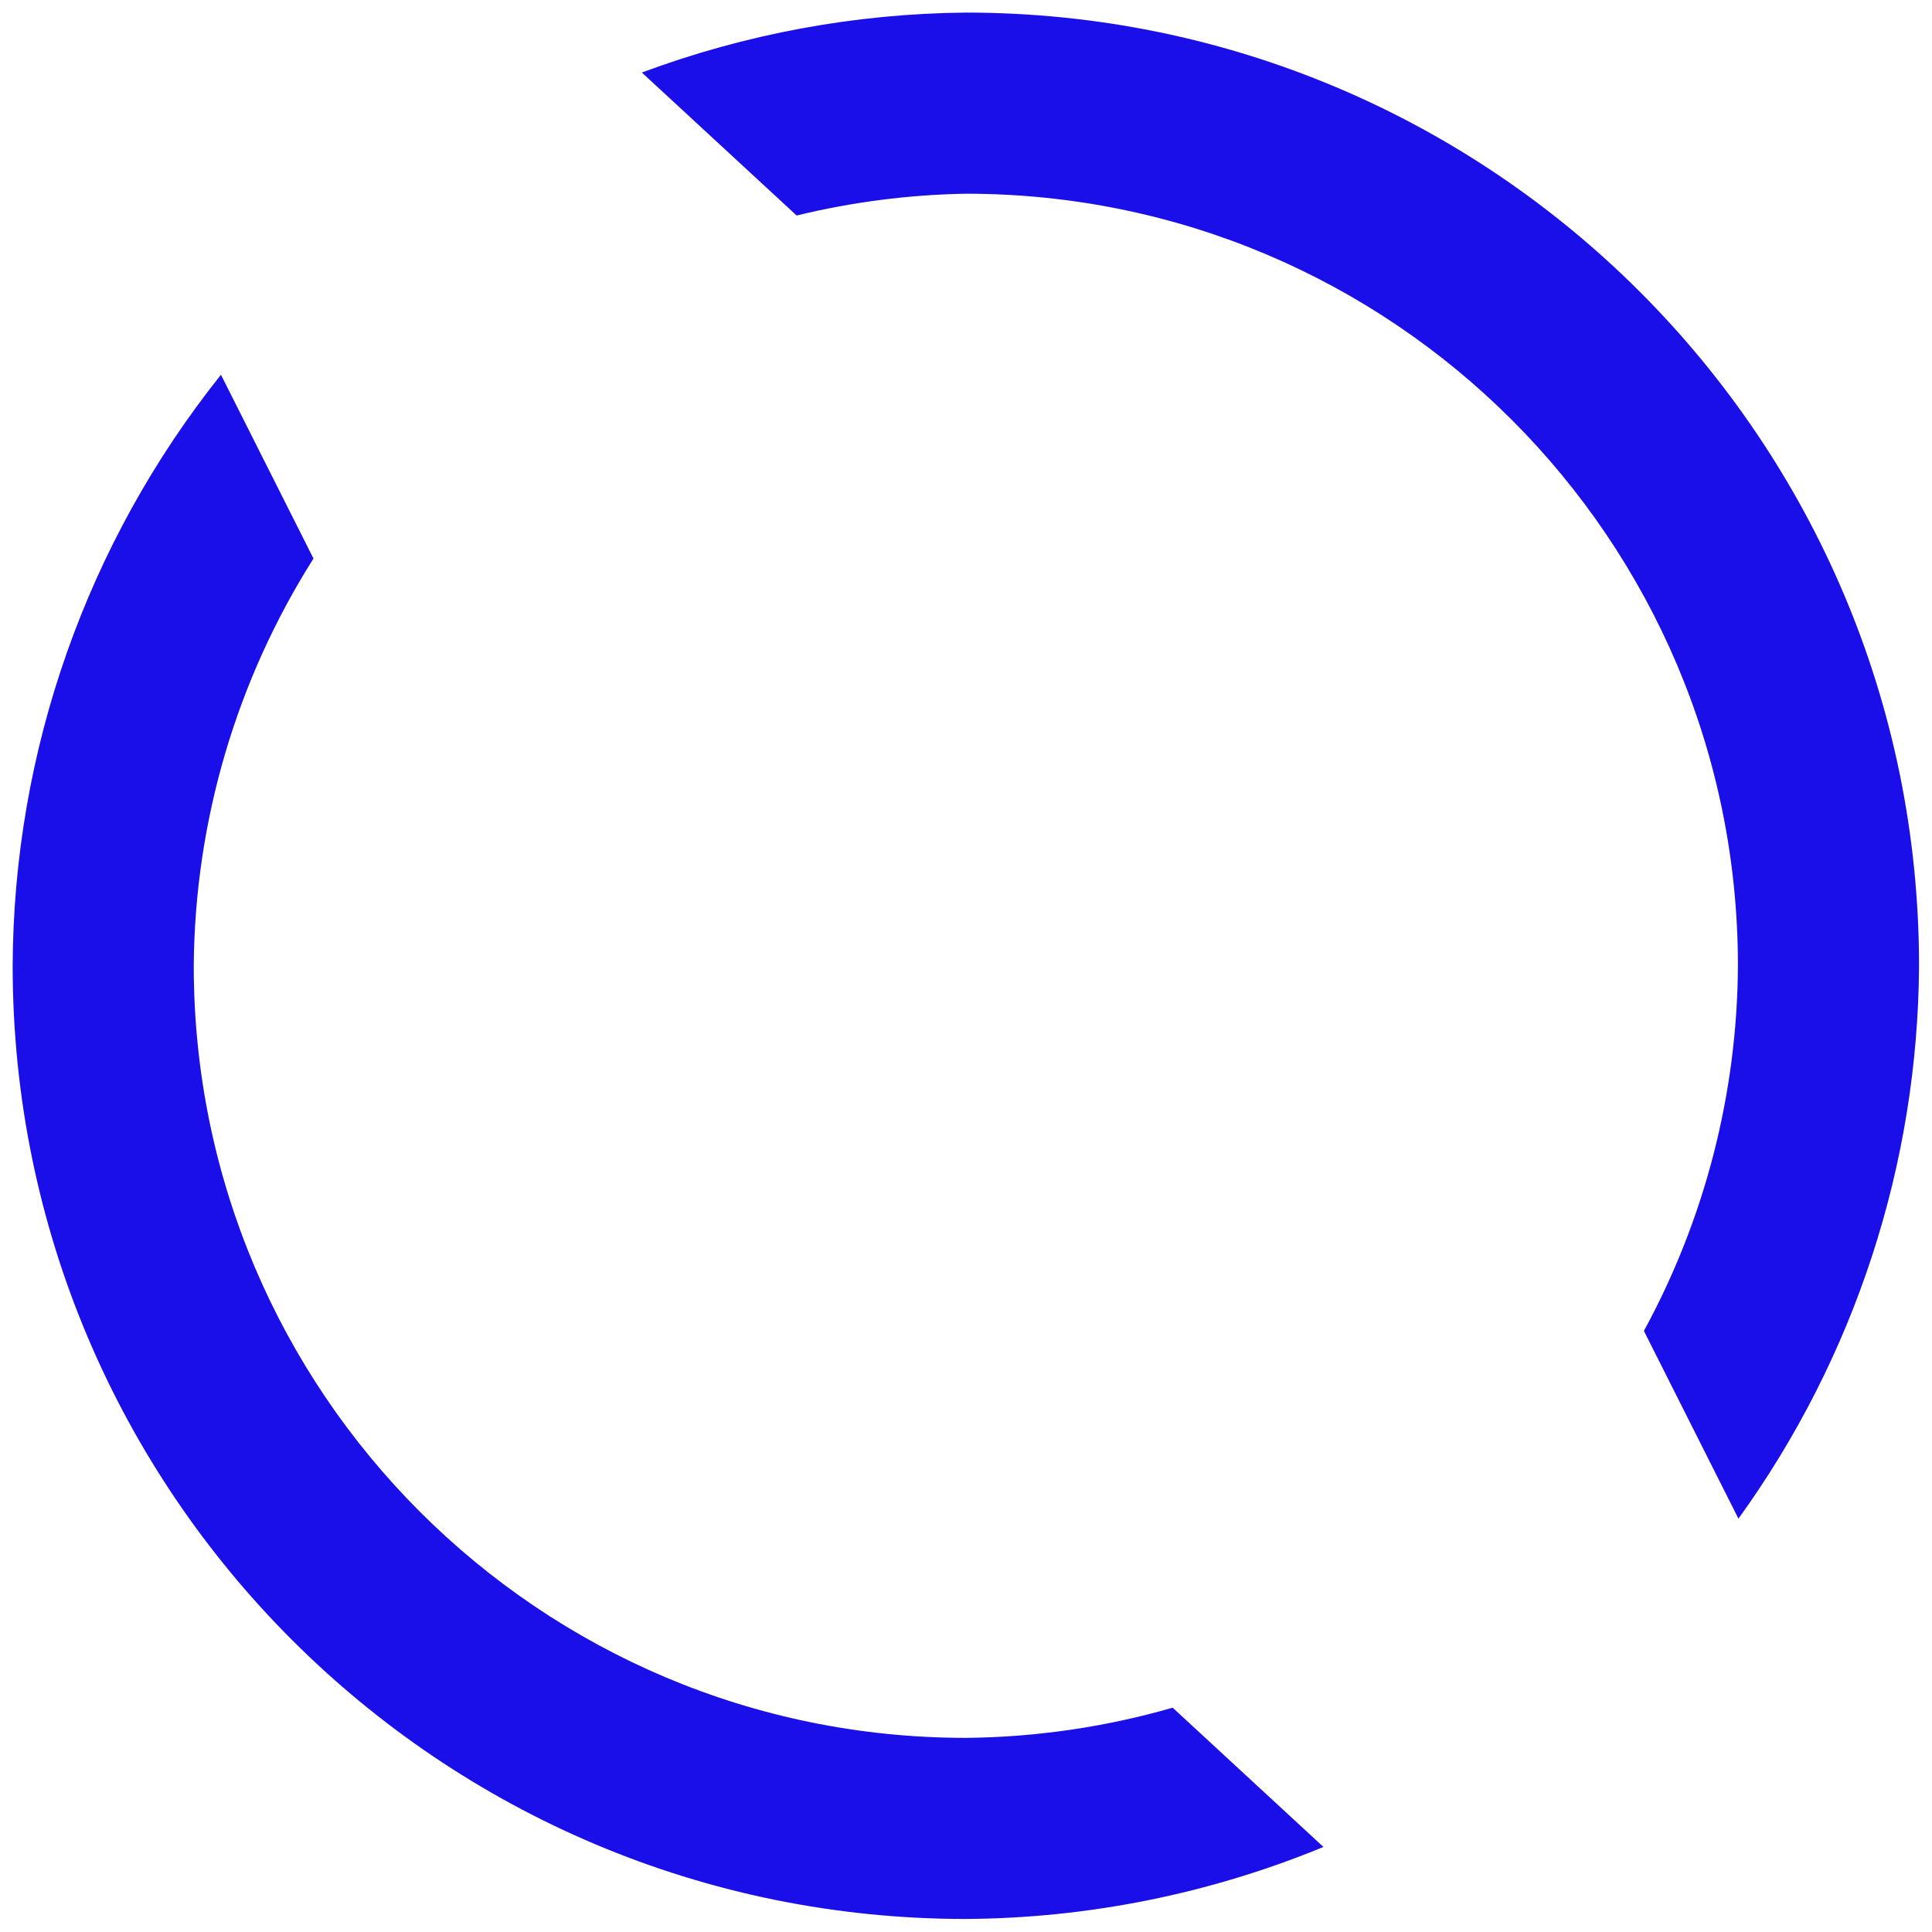
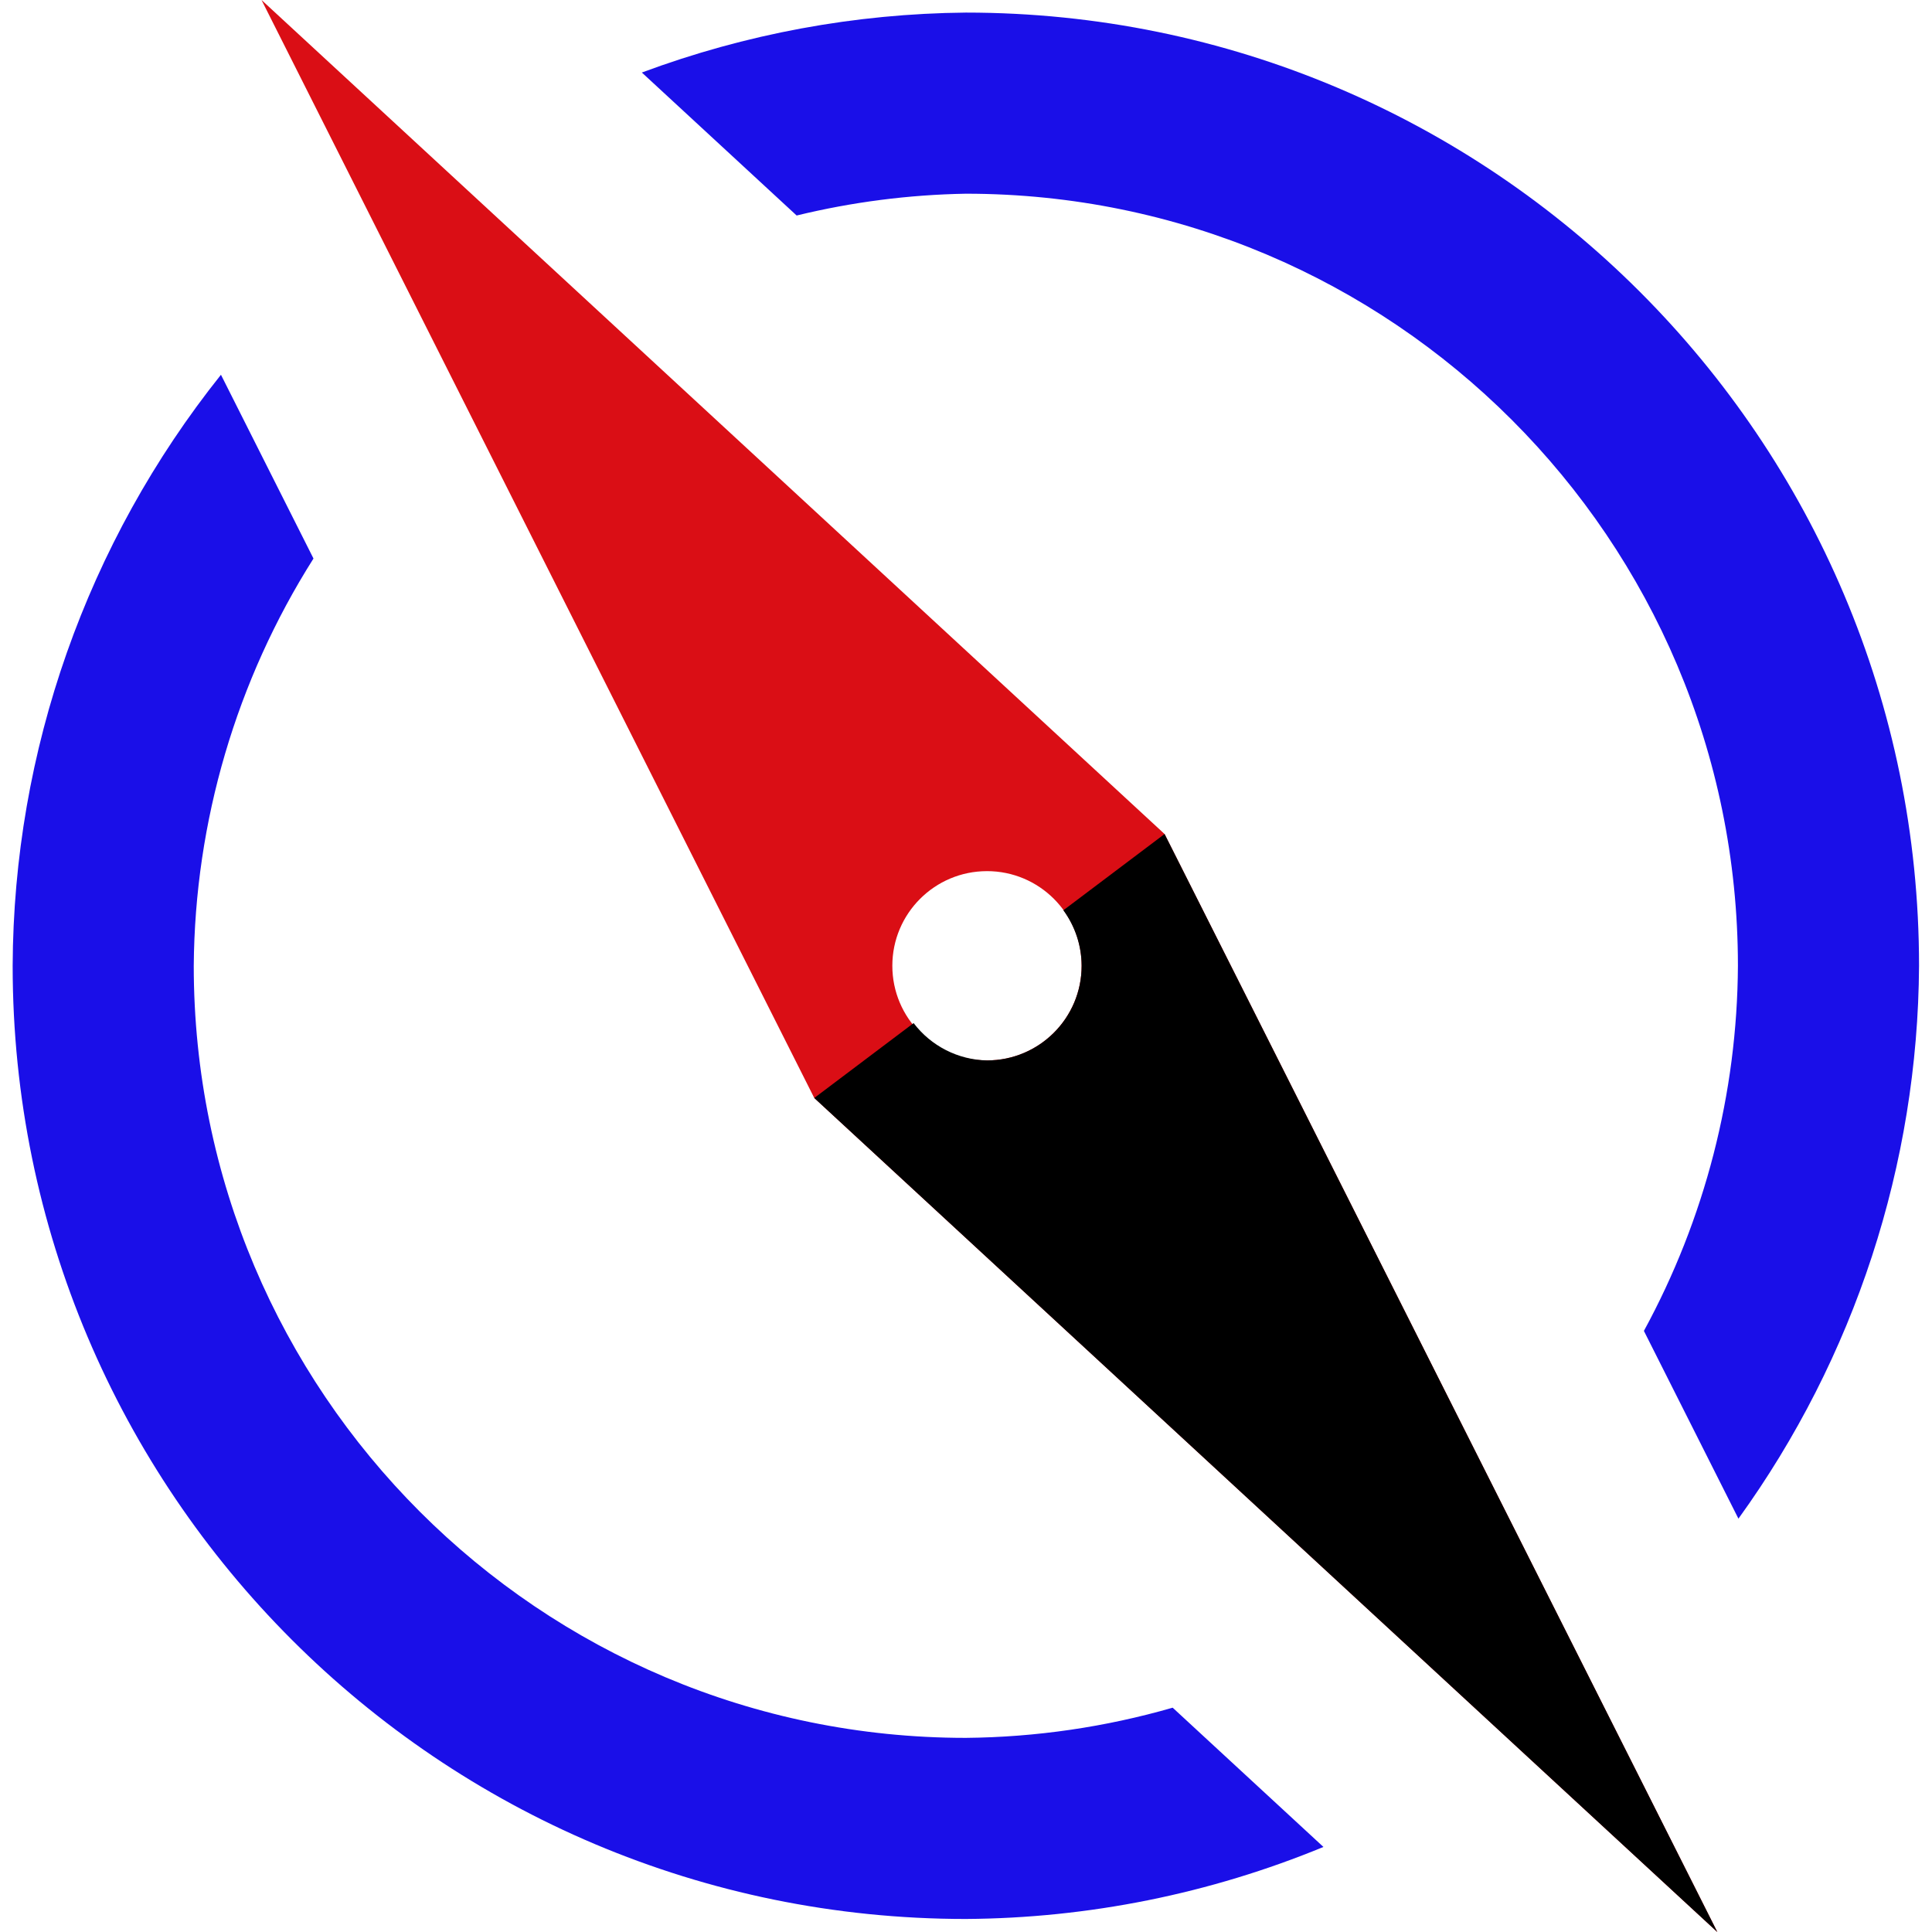
- <svg xmlns="http://www.w3.org/2000/svg" xmlns:xlink="http://www.w3.org/1999/xlink" version="1.1" width="162.15" height="162.15">
-   <svg width="162.15" height="162.15" viewBox="0 0 162.15 162.15" version="1.1" id="SvgjsSvg1038">
-     <defs id="SvgjsDefs1035">
-       <linearGradient id="SvgjsLinearGradient1034">
-         <stop style="stop-color:#da0e15;stop-opacity:1;" offset="0" id="SvgjsStop1033" />
-         <stop style="stop-color:#da0e15;stop-opacity:1;" offset="0.5" id="SvgjsStop1032" />
-         <stop style="stop-color:#000000;stop-opacity:1;" offset="0.5" id="SvgjsStop1031" />
-         <stop style="stop-color:#000000;stop-opacity:1;" offset="1" id="SvgjsStop1030" />
-       </linearGradient>
-       <rect x="-369.288" y="110.658" width="113.231" height="323.609" id="SvgjsRect1029" />
-       <rect x="73.319" y="186.546" width="26.915" height="112.299" id="SvgjsRect1028" />
-       <rect x="54.038" y="107.315" width="6.089" height="15.983" id="SvgjsRect1027" />
-       <linearGradient xlink:href="#linearGradient24" id="SvgjsLinearGradient1026" gradientUnits="userSpaceOnUse" x1="164.23" y1="168.318" x2="347.784" y2="343.697" gradientTransform="matrix(0.7892412,0.129335,-0.129335,0.7892412,88.33093,20.86339)" />
-       <rect x="73.319" y="186.546" width="26.915" height="112.299" id="SvgjsRect1025" />
-       <rect x="-369.288" y="110.658" width="113.231" height="323.609" id="SvgjsRect1024" />
+ <svg xmlns="http://www.w3.org/2000/svg" version="1.1" width="162.15" height="162.15">
+   <svg width="162.15" height="162.15" viewBox="0 0 162.15 162.15" version="1.1" id="SvgjsSvg1059">
+     <defs id="SvgjsDefs1056">
+       <rect x="-369.288" y="110.658" width="113.231" height="323.609" id="SvgjsRect1055" />
+       <rect x="73.319" y="186.546" width="26.915" height="112.299" id="SvgjsRect1054" />
+       <rect x="54.038" y="107.315" width="6.089" height="15.983" id="SvgjsRect1053" />
+       <rect x="73.319" y="186.546" width="26.915" height="112.299" id="SvgjsRect1052" />
+       <rect x="-369.288" y="110.658" width="113.231" height="323.609" id="SvgjsRect1051" />
    </defs>
-     <g id="SvgjsG1023" style="display:inline" transform="translate(-174.2266,-174.9434)">
-       <path id="SvgjsPath1022" style="fill:#1a0fe8;fill-opacity:1;stroke-width:11.234" d="m 255.289,176 a 80,80 0 0 0 -27.193,5.031 l 12.992,12 A 64.8,64.8 0 0 1 255.289,191.201 64.8,64.8 0 0 1 320.088,256 a 64.8,64.8 0 0 1 -7.891,30.645 l 7.934,15.758 A 80,80 0 0 0 335.289,256 a 80,80 0 0 0 -80,-80 z m -62.518,30.396 A 80,80 0 0 0 175.289,256 a 80,80 0 0 0 80,80 80,80 0 0 0 30.012,-6.045 l -12.654,-11.688 a 64.8,64.8 0 0 1 -17.357,2.533 A 64.8,64.8 0 0 1 190.488,256 64.8,64.8 0 0 1 200.537,221.82 Z" />
-       <path id="SvgjsPath1021" style="display:none;fill:#ffd30b;stroke-width:11.095" d="m 114.569,89.212 23.271,7.712 4.957,-24.009 4.957,24.009 23.271,-7.712 -18.314,16.297 18.314,16.297 -23.271,-7.712 -4.957,24.009 -4.957,-24.009 -23.271,7.712 18.314,-16.297 z" />
-       <path id="SvgjsPath1020" style="display:inline;fill:url(#linearGradient11);fill-opacity:1;stroke-width:15.31;stroke-dasharray:none" d="m 196.176,174.943 46.391,92.152 75.791,69.998 -46.391,-92.152 z m 60.887,73.113 A 7.943,7.943 0 0 1 265.006,256 7.943,7.943 0 0 1 257.062,263.943 7.943,7.943 0 0 1 249.119,256 a 7.943,7.943 0 0 1 7.943,-7.943 z" />
+     <g id="SvgjsG1050" style="display:inline" transform="translate(-174.2266,-174.9434)">
+       <path id="SvgjsPath1049" style="fill:#1a0fe8;fill-opacity:1;stroke-width:11.234" d="m 255.289,176 a 80,80 0 0 0 -27.193,5.031 l 12.992,12 A 64.8,64.8 0 0 1 255.289,191.201 64.8,64.8 0 0 1 320.088,256 a 64.8,64.8 0 0 1 -7.891,30.645 l 7.934,15.758 A 80,80 0 0 0 335.289,256 a 80,80 0 0 0 -80,-80 z m -62.518,30.396 A 80,80 0 0 0 175.289,256 a 80,80 0 0 0 80,80 80,80 0 0 0 30.012,-6.045 l -12.654,-11.688 a 64.8,64.8 0 0 1 -17.357,2.533 A 64.8,64.8 0 0 1 190.488,256 64.8,64.8 0 0 1 200.537,221.82 Z" />
+       <path id="SvgjsPath1048" style="display:none;fill:#ffd30b;stroke-width:11.095" d="m 114.569,89.212 23.271,7.712 4.957,-24.009 4.957,24.009 23.271,-7.712 -18.314,16.297 18.314,16.297 -23.271,-7.712 -4.957,24.009 -4.957,-24.009 -23.271,7.712 18.314,-16.297 z" />
+       <path id="SvgjsPath1047" style="display:inline;fill:#da0e15;fill-opacity:1;stroke-width:15.31;stroke-dasharray:none" d="m 196.176,174.943 46.391,92.152 75.791,69.998 -46.391,-92.152 z m 60.887,73.113 A 7.943,7.943 0 0 1 265.006,256 7.943,7.943 0 0 1 257.062,263.943 7.943,7.943 0 0 1 249.119,256 a 7.943,7.943 0 0 1 7.943,-7.943 z" />
+       <path id="SvgjsPath1046" style="stroke-width:11.095" d="M 271.967 244.941 L 263.473 251.342 A 7.943 7.943 0 0 1 265.006 256 A 7.943 7.943 0 0 1 257.063 263.943 A 7.943 7.943 0 0 1 250.906 260.811 L 242.566 267.096 L 318.357 337.094 L 271.967 244.941 z " />
    </g>
  </svg>
  <style>@media (prefers-color-scheme: light) { :root { filter: none; } }
@media (prefers-color-scheme: dark) { :root { filter: none; } }
</style>
</svg>
